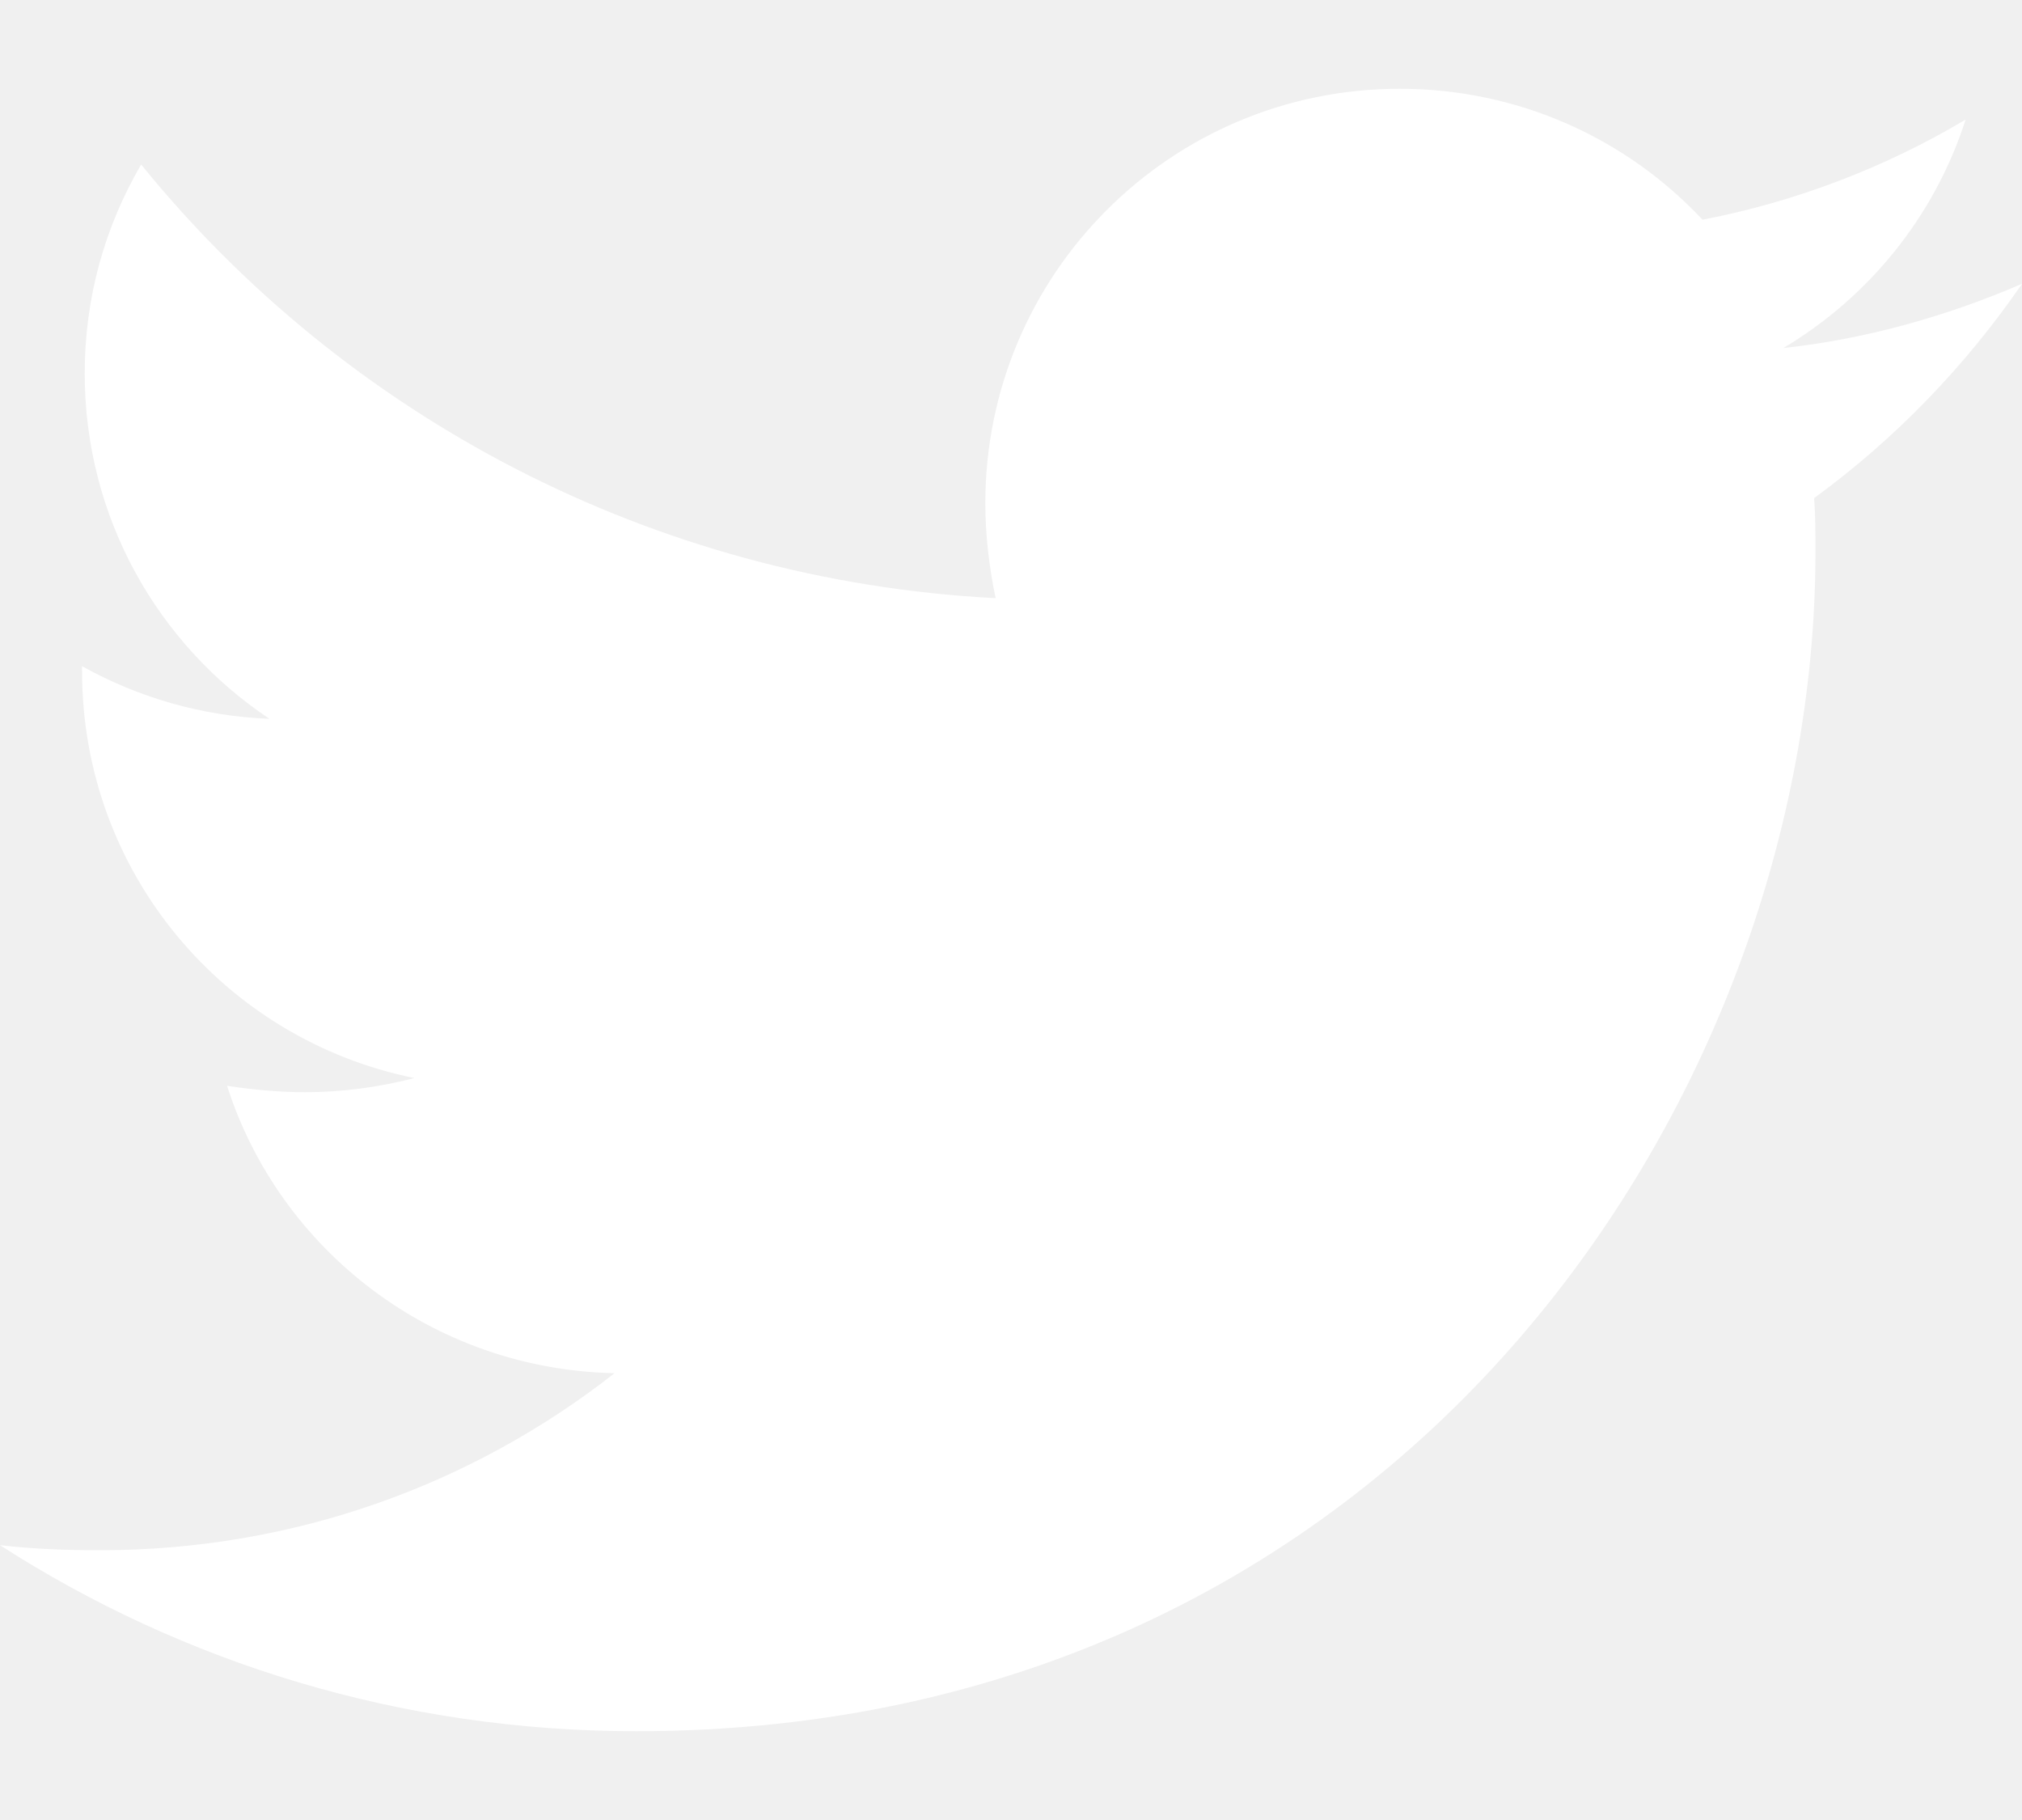
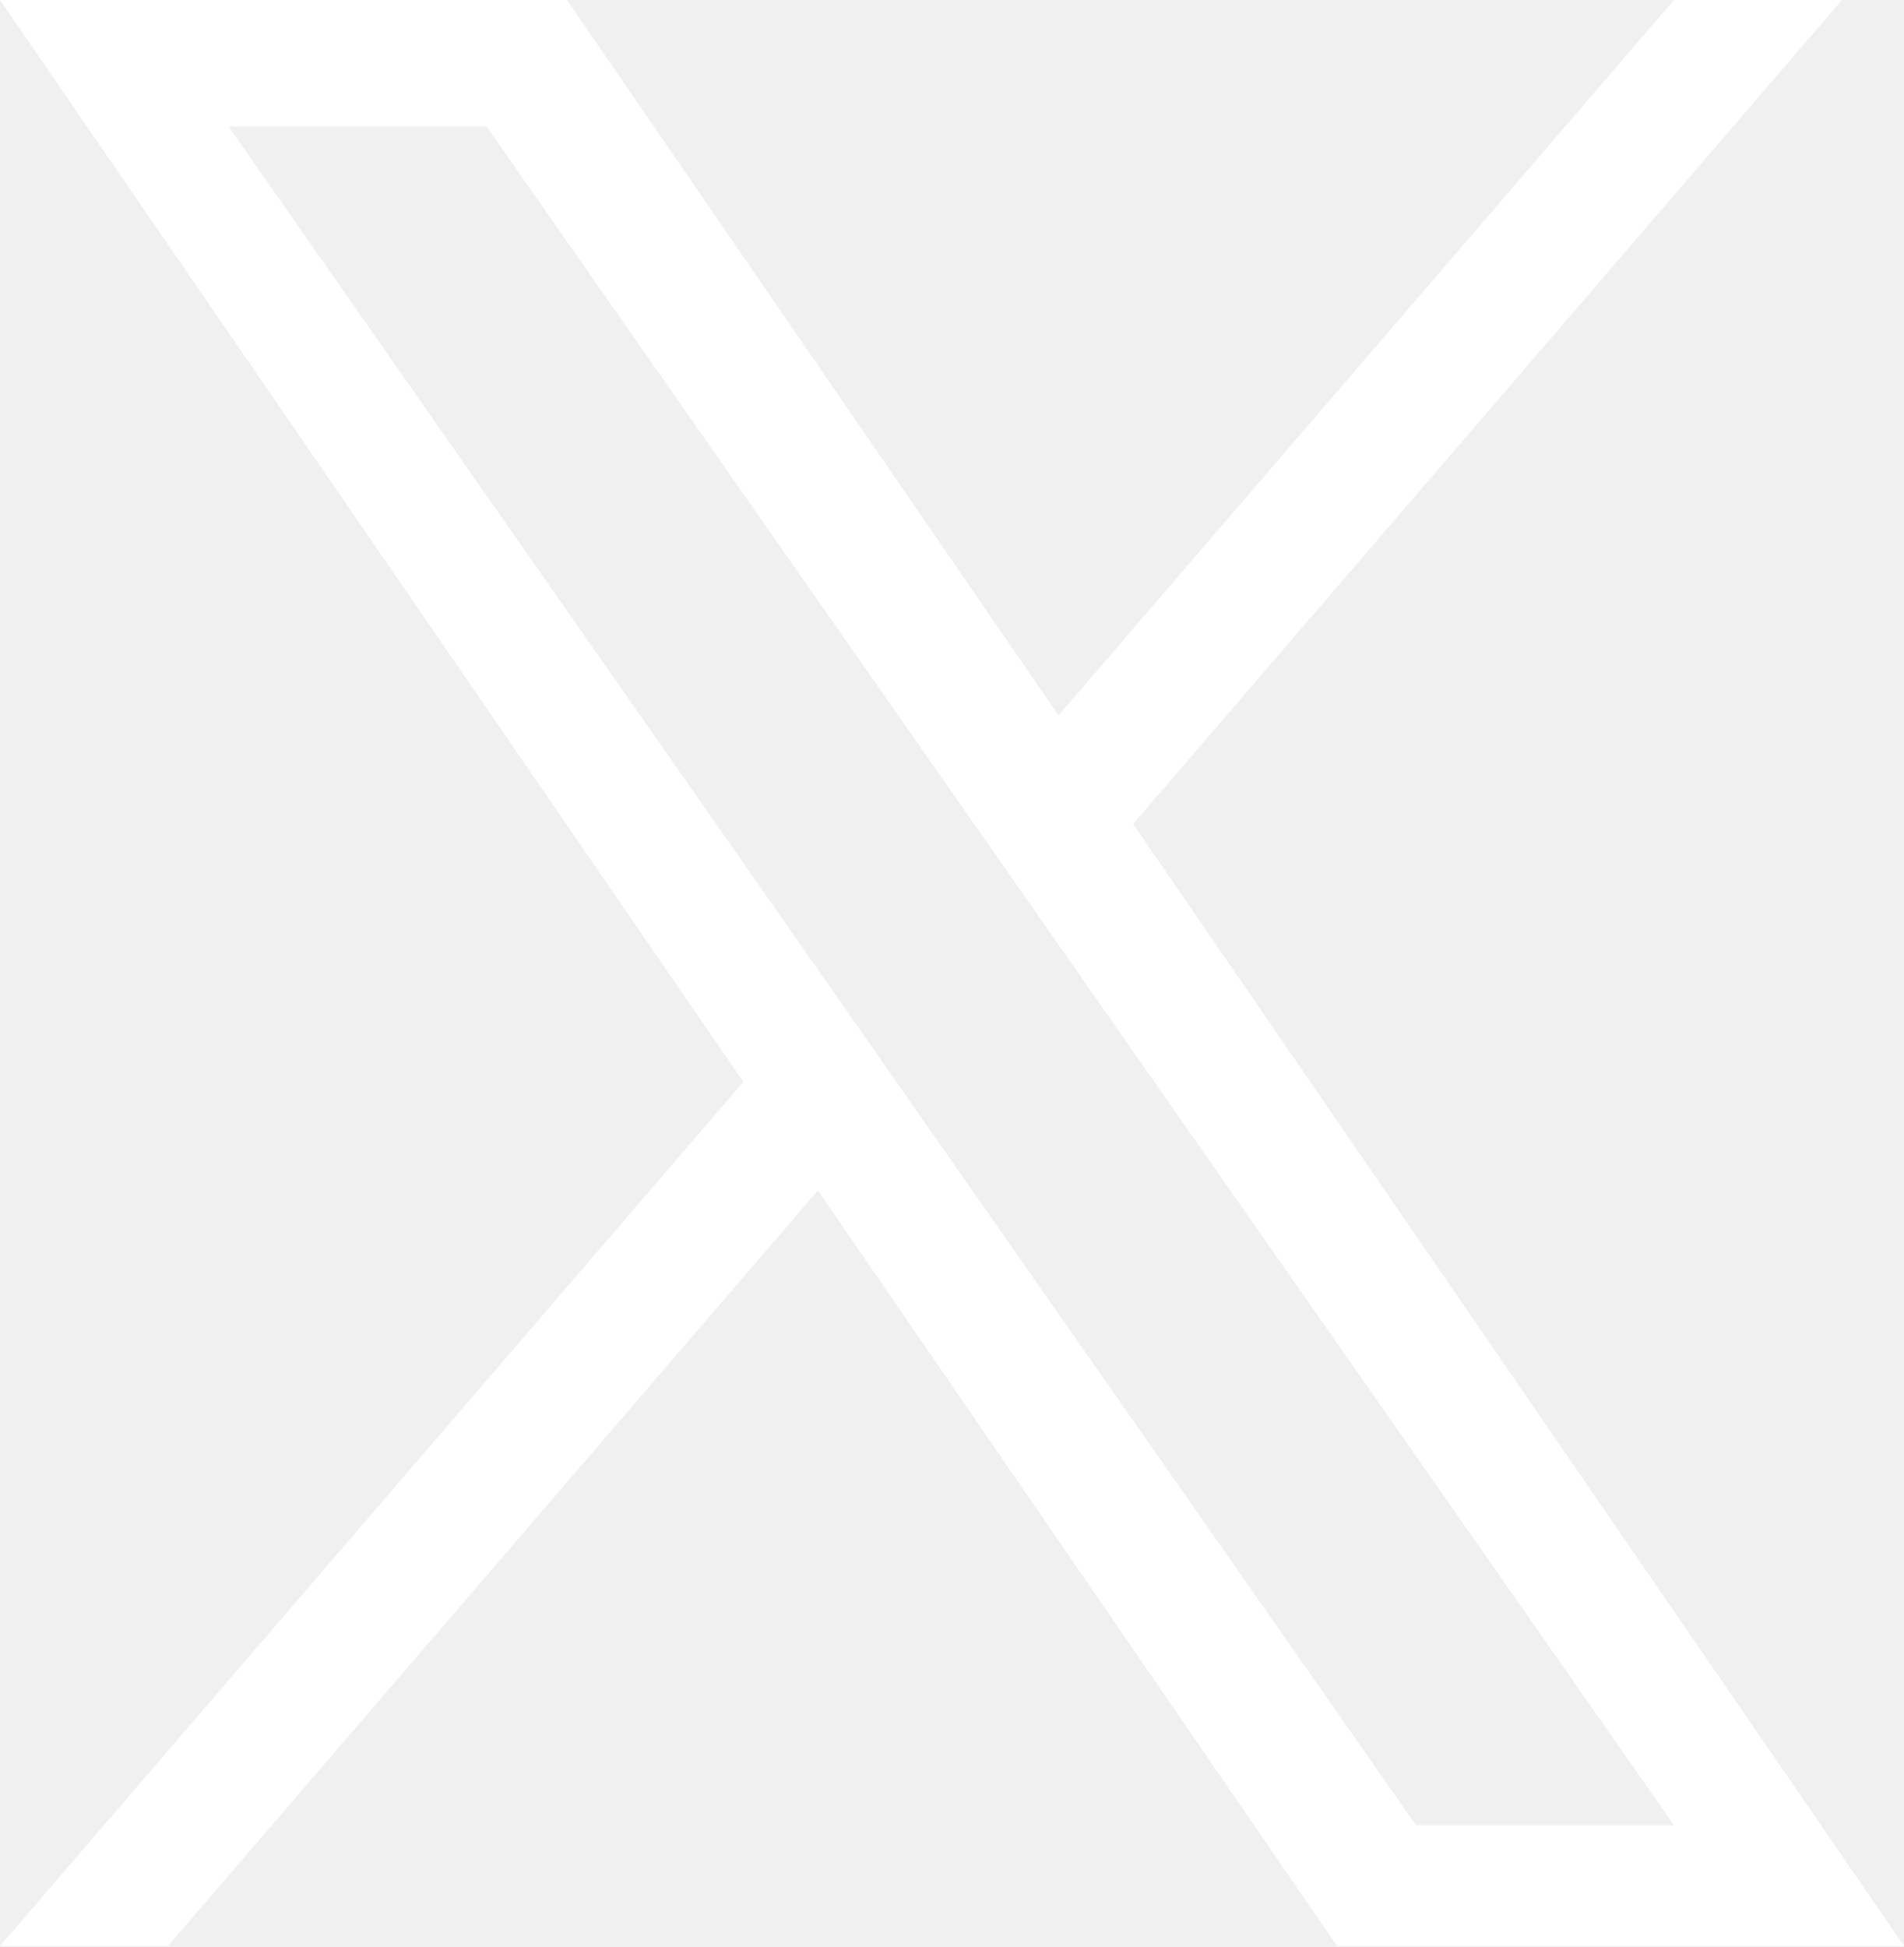
- <svg xmlns="http://www.w3.org/2000/svg" width="20" height="18" viewBox="0 0 20 18" fill="none">
-   <path d="M17.944 4.926C17.957 5.104 17.957 5.282 17.957 5.459C17.957 10.878 13.832 17.122 6.294 17.122C3.972 17.122 1.815 16.449 0 15.282C0.33 15.32 0.647 15.332 0.99 15.332C2.906 15.332 4.67 14.685 6.079 13.581C4.277 13.543 2.766 12.363 2.246 10.739C2.5 10.777 2.754 10.802 3.02 10.802C3.388 10.802 3.756 10.751 4.099 10.662C2.221 10.282 0.812 8.632 0.812 6.64V6.589C1.358 6.893 1.992 7.084 2.665 7.109C1.561 6.373 0.838 5.117 0.838 3.695C0.838 2.934 1.041 2.236 1.396 1.627C3.414 4.114 6.447 5.739 9.848 5.916C9.784 5.612 9.746 5.294 9.746 4.977C9.746 2.718 11.574 0.878 13.845 0.878C15.025 0.878 16.091 1.373 16.84 2.173C17.766 1.995 18.655 1.652 19.442 1.183C19.137 2.135 18.49 2.934 17.64 3.442C18.464 3.353 19.264 3.124 20 2.807C19.442 3.619 18.744 4.343 17.944 4.926Z" fill="white" />
+ <svg xmlns="http://www.w3.org/2000/svg" width="1200" height="1227" viewBox="0 0 1200 1227" fill="none">
+   <path d="M714.163 519.284L1160.89 0H1055.03L667.137 450.887L357.328 0H0L468.492 681.821L0 1226.37H105.866L515.491 750.218L842.672 1226.37H1200L714.137 519.284H714.163ZM569.165 687.828L521.697 619.934L144.011 79.694H306.615L611.412 515.685L658.88 583.579L1055.08 1150.3H892.476L569.165 687.854V687.828Z" fill="white" />
</svg>
